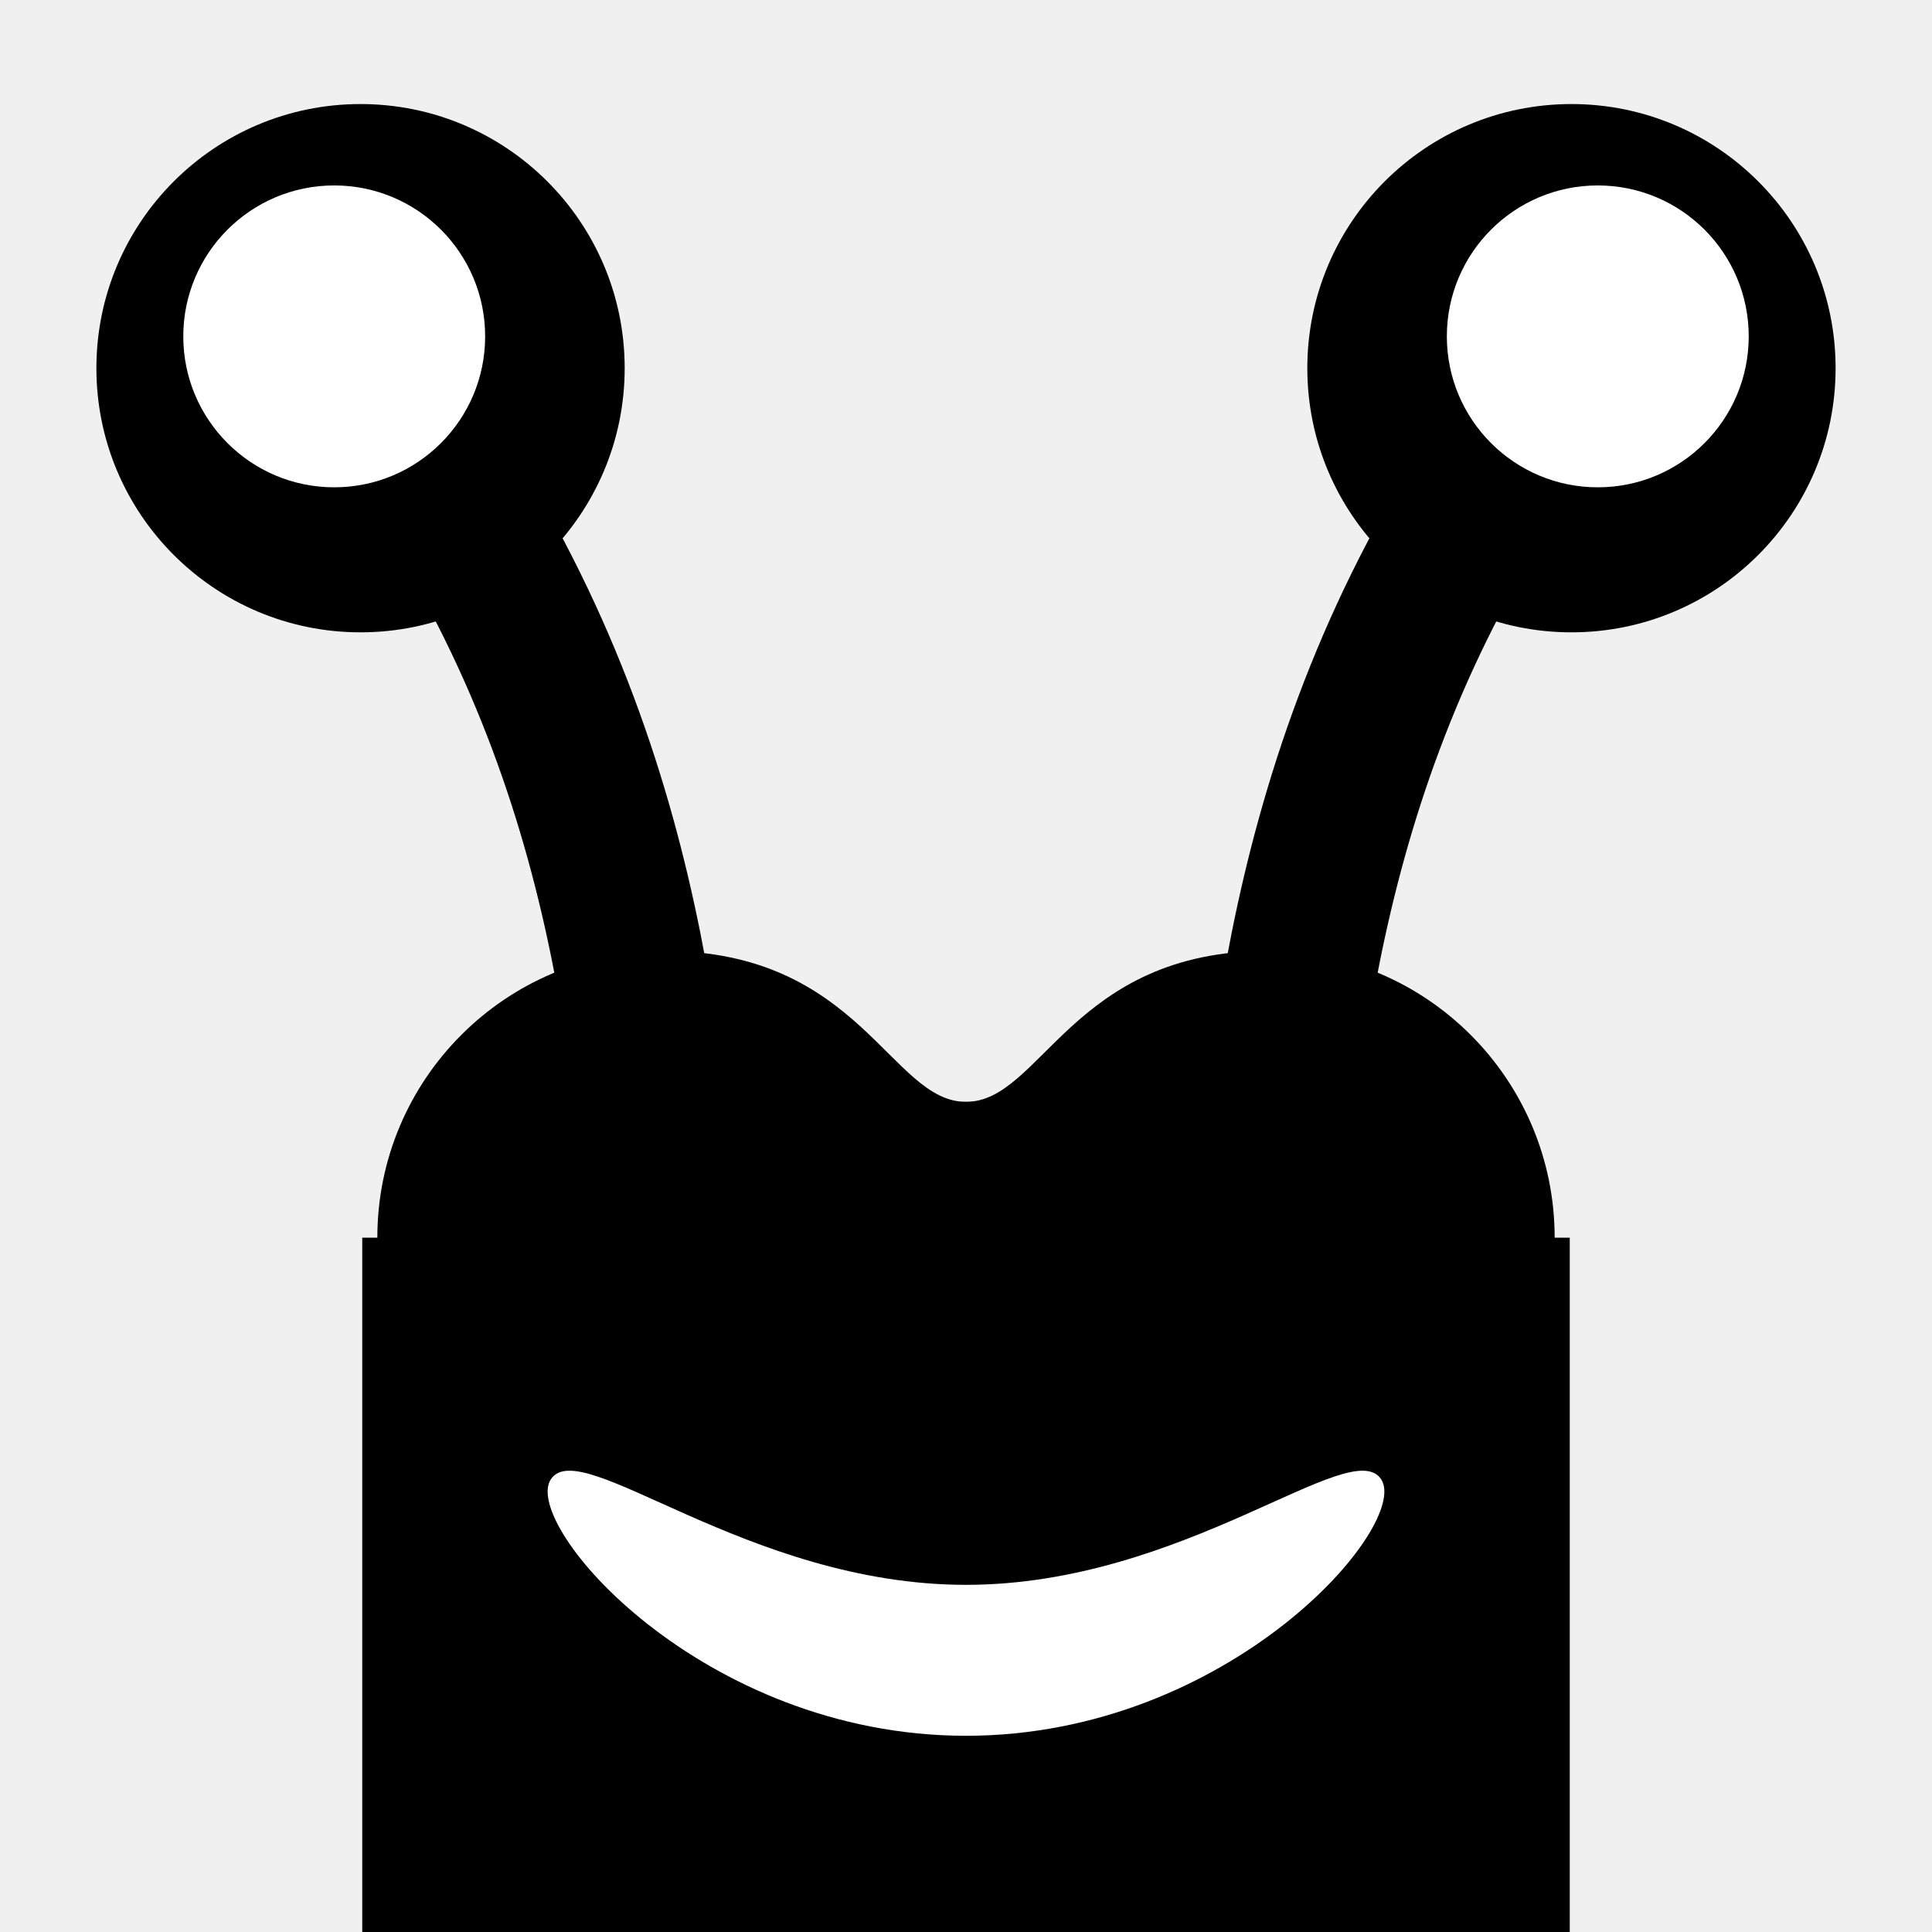
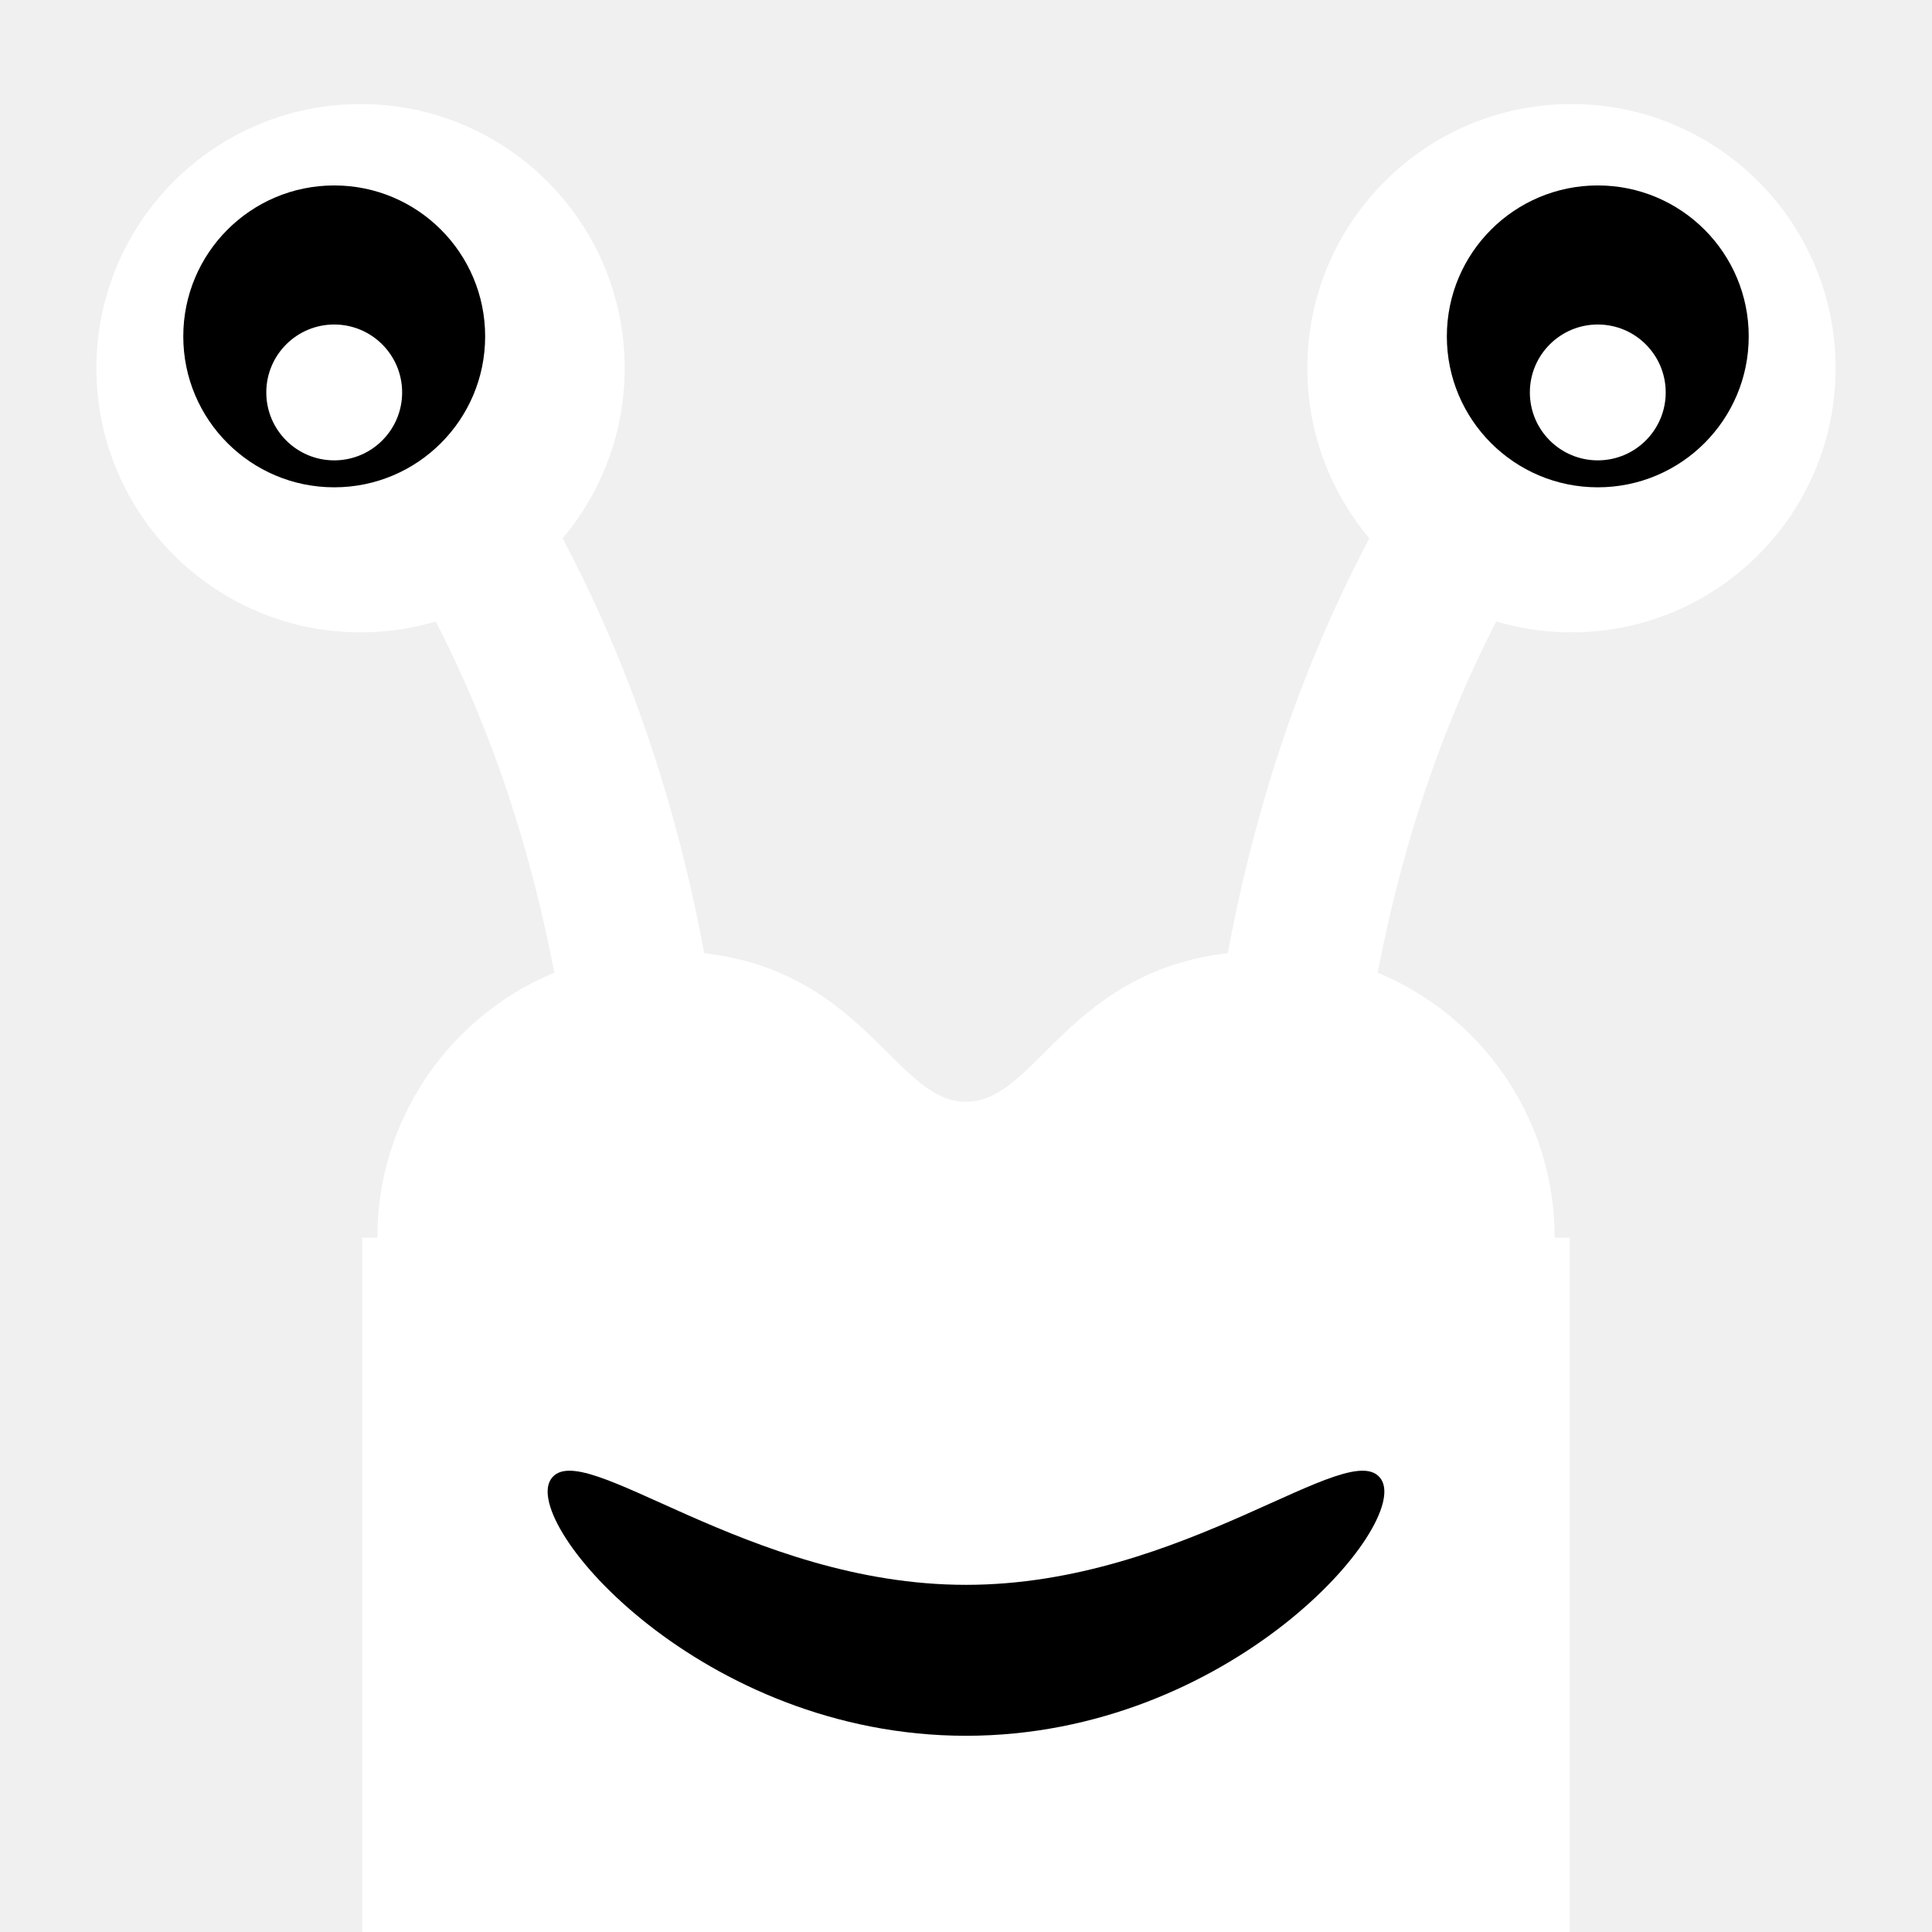
<svg xmlns="http://www.w3.org/2000/svg" xmlns:xlink="http://www.w3.org/1999/xlink" version="1.1" id="svg2" viewBox="0 0 128 128" height="128" width="128">
  <defs id="defs4" />
-   <g id="layer2" style="display:none">
-     <g id="g4164" transform="translate(-3.44643,-924.3622)">
-       <use height="100%" width="100%" transform="matrix(-1,0,0,1,134.8929,0)" id="use4145" xlink:href="#g4142" y="0" x="0" />
-       <g id="g4142">
-         <circle style="color:#000000;clip-rule:nonzero;display:inline;overflow:visible;visibility:visible;opacity:1;isolation:auto;mix-blend-mode:normal;color-interpolation:sRGB;color-interpolation-filters:linearRGB;solid-color:#000000;solid-opacity:1;fill:#ffffff;fill-opacity:1;fill-rule:evenodd;stroke:none;stroke-width:1px;stroke-linecap:butt;stroke-linejoin:miter;stroke-miterlimit:4;stroke-dasharray:none;stroke-dashoffset:0;stroke-opacity:1;color-rendering:auto;image-rendering:auto;shape-rendering:auto;text-rendering:auto;enable-background:accumulate" id="path4138" cx="27.333" cy="948.756" r="17.5" />
-         <path id="path4147" d="m 27.333,948.756 c 16.841,20.929 18.796,42.817 20.113,57.606" style="fill:none;fill-rule:evenodd;stroke:#ffffff;stroke-width:10;stroke-linecap:butt;stroke-linejoin:miter;stroke-miterlimit:4;stroke-dasharray:none;stroke-opacity:1" />
-         <circle style="color:#000000;clip-rule:nonzero;display:inline;overflow:visible;visibility:visible;opacity:1;isolation:auto;mix-blend-mode:normal;color-interpolation:sRGB;color-interpolation-filters:linearRGB;solid-color:#000000;solid-opacity:1;fill:#ffffff;fill-opacity:1;fill-rule:evenodd;stroke:none;stroke-width:4.105;stroke-linecap:square;stroke-linejoin:miter;stroke-miterlimit:4;stroke-dasharray:none;stroke-dashoffset:0;stroke-opacity:1;color-rendering:auto;image-rendering:auto;shape-rendering:auto;text-rendering:auto;enable-background:accumulate" id="path4170" cx="47.446" cy="1006.362" r="19" />
-         <circle style="color:#000000;clip-rule:nonzero;display:inline;overflow:visible;visibility:visible;opacity:1;isolation:auto;mix-blend-mode:normal;color-interpolation:sRGB;color-interpolation-filters:linearRGB;solid-color:#000000;solid-opacity:1;fill:#000000;fill-opacity:1;fill-rule:evenodd;stroke:none;stroke-width:3;stroke-linecap:square;stroke-linejoin:miter;stroke-miterlimit:4;stroke-dasharray:none;stroke-dashoffset:0;stroke-opacity:1;color-rendering:auto;image-rendering:auto;shape-rendering:auto;text-rendering:auto;enable-background:accumulate" id="path4172" cx="25.589" cy="946.648" r="10" />
-         <path style="display:inline;fill:#ffffff;fill-opacity:1;fill-rule:evenodd;stroke:none;stroke-width:1px;stroke-linecap:butt;stroke-linejoin:miter;stroke-opacity:1" d="m 47.446,987.362 c 13,0 15,10 20,10 l 1,0 0,20 z" id="path4842" />
-       </g>
-     </g>
-     <rect style="color:#000000;clip-rule:nonzero;display:inline;overflow:visible;visibility:visible;opacity:1;isolation:auto;mix-blend-mode:normal;color-interpolation:sRGB;color-interpolation-filters:linearRGB;solid-color:#000000;solid-opacity:1;fill:#ff0000;fill-opacity:1;fill-rule:evenodd;stroke:none;stroke-width:1px;stroke-linecap:butt;stroke-linejoin:miter;stroke-miterlimit:4;stroke-dasharray:none;stroke-dashoffset:0;stroke-opacity:1;color-rendering:auto;image-rendering:auto;shape-rendering:auto;text-rendering:auto;enable-background:accumulate" id="rect4136" width="80" height="46" x="24" y="82" />
-     <path style="fill:#ffffff;fill-opacity:0.533;fill-rule:evenodd;stroke:none;stroke-width:1px;stroke-linecap:butt;stroke-linejoin:miter;stroke-opacity:1" d="m 36.5,98 c 2,-3 13,7 27.5,7 C 78.5,105 89.5,95 91.5,98 c 2,3 -10,17 -27.5,17 -17.5,0 -29.5,-14 -27.5,-17 z" id="path4861" />
-     <text xml:space="preserve" style="font-style:normal;font-variant:normal;font-weight:normal;font-stretch:normal;font-size:165.662px;line-height:125%;font-family:Verdana;-inkscape-font-specification:'Verdana, Normal';text-align:start;letter-spacing:0px;word-spacing:0px;writing-mode:lr-tb;text-anchor:start;display:inline;fill:#ffffff;fill-opacity:1;stroke:none;stroke-width:1px;stroke-linecap:butt;stroke-linejoin:miter;stroke-opacity:1" x="126.882" y="127.761" id="text4802-8">
-       <tspan id="tspan4804-2" x="126.882" y="127.761" style="font-style:normal;font-variant:normal;font-weight:normal;font-stretch:normal;font-size:165.662px;line-height:125%;font-family:Verdana;-inkscape-font-specification:'Verdana, Normal';text-align:start;writing-mode:lr-tb;text-anchor:start">Brickify</tspan>
-     </text>
-   </g>
-   <g id="layer3" style="display:none">
+   <g id="layer3" style="display:inline">
    <text xml:space="preserve" style="font-style:normal;font-variant:normal;font-weight:normal;font-stretch:normal;font-size:165.662px;line-height:125%;font-family:Verdana;-inkscape-font-specification:'Verdana, Normal';text-align:start;letter-spacing:0px;word-spacing:0px;writing-mode:lr-tb;text-anchor:start;display:inline;fill:#ffffff;fill-opacity:1;stroke:none;stroke-width:1px;stroke-linecap:butt;stroke-linejoin:miter;stroke-opacity:1" x="126.882" y="127.761" id="text4802">
      <tspan id="tspan4804" x="126.882" y="127.761" style="font-style:normal;font-variant:normal;font-weight:normal;font-stretch:normal;font-size:165.662px;line-height:125%;font-family:Verdana;-inkscape-font-specification:'Verdana, Normal';text-align:start;writing-mode:lr-tb;text-anchor:start">Brickify</tspan>
    </text>
    <g style="display:inline" id="g4164-7" transform="translate(-3.44643,-924.3622)">
      <use height="100%" width="100%" transform="matrix(-1,0,0,1,134.8929,0)" id="use4145-7" xlink:href="#g4142-7" y="0" x="0" />
      <g id="g4142-7">
        <circle style="color:#000000;clip-rule:nonzero;display:inline;overflow:visible;visibility:visible;opacity:1;isolation:auto;mix-blend-mode:normal;color-interpolation:sRGB;color-interpolation-filters:linearRGB;solid-color:#000000;solid-opacity:1;fill:#ffffff;fill-opacity:1;fill-rule:evenodd;stroke:none;stroke-width:1px;stroke-linecap:butt;stroke-linejoin:miter;stroke-miterlimit:4;stroke-dasharray:none;stroke-dashoffset:0;stroke-opacity:1;color-rendering:auto;image-rendering:auto;shape-rendering:auto;text-rendering:auto;enable-background:accumulate" id="path4138-9" cx="27.333" cy="948.756" r="17.5" />
        <path id="path4147-1" d="m 27.333,948.756 c 16.841,20.929 18.796,42.817 20.113,57.606" style="fill:none;fill-rule:evenodd;stroke:#ffffff;stroke-width:10;stroke-linecap:butt;stroke-linejoin:miter;stroke-miterlimit:4;stroke-dasharray:none;stroke-opacity:1" />
        <circle style="color:#000000;clip-rule:nonzero;display:inline;overflow:visible;visibility:visible;opacity:1;isolation:auto;mix-blend-mode:normal;color-interpolation:sRGB;color-interpolation-filters:linearRGB;solid-color:#000000;solid-opacity:1;fill:#ffffff;fill-opacity:1;fill-rule:evenodd;stroke:none;stroke-width:4.105;stroke-linecap:square;stroke-linejoin:miter;stroke-miterlimit:4;stroke-dasharray:none;stroke-dashoffset:0;stroke-opacity:1;color-rendering:auto;image-rendering:auto;shape-rendering:auto;text-rendering:auto;enable-background:accumulate" id="path4170-5" cx="47.446" cy="1006.362" r="19" />
        <circle style="color:#000000;clip-rule:nonzero;display:inline;overflow:visible;visibility:visible;opacity:1;isolation:auto;mix-blend-mode:normal;color-interpolation:sRGB;color-interpolation-filters:linearRGB;solid-color:#000000;solid-opacity:1;fill:#000000;fill-opacity:1;fill-rule:evenodd;stroke:none;stroke-width:3;stroke-linecap:square;stroke-linejoin:miter;stroke-miterlimit:4;stroke-dasharray:none;stroke-dashoffset:0;stroke-opacity:1;color-rendering:auto;image-rendering:auto;shape-rendering:auto;text-rendering:auto;enable-background:accumulate" id="path4172-7" cx="25.589" cy="946.648" r="10" />
        <path style="display:inline;fill:#ffffff;fill-opacity:1;fill-rule:evenodd;stroke:none;stroke-width:1px;stroke-linecap:butt;stroke-linejoin:miter;stroke-opacity:1" d="m 47.446,987.362 c 13,0 15,10 20,10 l 1,0 0,20 z" id="path4842-6" />
+         <circle r="4.5" cy="950.362" cx="25.589" id="circle5039-9" style="color:#000000;clip-rule:nonzero;display:inline;overflow:visible;visibility:visible;opacity:1;isolation:auto;mix-blend-mode:normal;color-interpolation:sRGB;color-interpolation-filters:linearRGB;solid-color:#000000;solid-opacity:1;fill:#ffffff;fill-opacity:1;fill-rule:evenodd;stroke:none;stroke-width:3;stroke-linecap:square;stroke-linejoin:miter;stroke-miterlimit:4;stroke-dasharray:none;stroke-dashoffset:0;stroke-opacity:1;color-rendering:auto;image-rendering:auto;shape-rendering:auto;text-rendering:auto;enable-background:accumulate" />
      </g>
    </g>
    <rect style="color:#000000;clip-rule:nonzero;display:inline;overflow:visible;visibility:visible;opacity:1;isolation:auto;mix-blend-mode:normal;color-interpolation:sRGB;color-interpolation-filters:linearRGB;solid-color:#000000;solid-opacity:1;fill:#ffffff;fill-opacity:1;fill-rule:evenodd;stroke:none;stroke-width:1px;stroke-linecap:butt;stroke-linejoin:miter;stroke-miterlimit:4;stroke-dasharray:none;stroke-dashoffset:0;stroke-opacity:1;color-rendering:auto;image-rendering:auto;shape-rendering:auto;text-rendering:auto;enable-background:accumulate" id="rect4136-9" width="80" height="46" x="24" y="82" />
    <path style="display:inline;fill:#000000;fill-opacity:1;fill-rule:evenodd;stroke:none;stroke-width:1px;stroke-linecap:butt;stroke-linejoin:miter;stroke-opacity:1" d="m 36.5,98 c 2,-3 13,7 27.5,7 C 78.5,105 89.5,95 91.5,98 93.5,101 81.5,115 64,115 46.5,115 34.5,101 36.5,98 Z" id="path4861-5" />
  </g>
-   <g id="layer4" style="display:inline">
+   <g id="layer4" style="display:none">
    <text xml:space="preserve" style="font-style:normal;font-variant:normal;font-weight:normal;font-stretch:normal;font-size:165.662px;line-height:125%;font-family:Verdana;-inkscape-font-specification:'Verdana, Normal';text-align:start;letter-spacing:0px;word-spacing:0px;writing-mode:lr-tb;text-anchor:start;display:inline;fill:#000000;fill-opacity:1;stroke:none;stroke-width:1px;stroke-linecap:butt;stroke-linejoin:miter;stroke-opacity:1" x="126.882" y="127.761" id="text4802-9">
      <tspan id="tspan4804-8" x="126.882" y="127.761" style="font-style:normal;font-variant:normal;font-weight:normal;font-stretch:normal;font-size:165.662px;line-height:125%;font-family:Verdana;-inkscape-font-specification:'Verdana, Normal';text-align:start;writing-mode:lr-tb;text-anchor:start;fill:#000000;fill-opacity:1">Brickify</tspan>
    </text>
    <g style="display:inline" id="g4164-7-1" transform="translate(-3.44643,-924.3622)">
      <use height="100%" width="100%" transform="matrix(-1,0,0,1,134.8929,0)" id="use4145-7-0" xlink:href="#g4142-7-1" y="0" x="0" />
      <g id="g4142-7-1">
        <circle style="color:#000000;clip-rule:nonzero;display:inline;overflow:visible;visibility:visible;opacity:1;isolation:auto;mix-blend-mode:normal;color-interpolation:sRGB;color-interpolation-filters:linearRGB;solid-color:#000000;solid-opacity:1;fill:#000000;fill-opacity:1;fill-rule:evenodd;stroke:none;stroke-width:1px;stroke-linecap:butt;stroke-linejoin:miter;stroke-miterlimit:4;stroke-dasharray:none;stroke-dashoffset:0;stroke-opacity:1;color-rendering:auto;image-rendering:auto;shape-rendering:auto;text-rendering:auto;enable-background:accumulate" id="path4138-9-8" cx="27.333" cy="948.756" r="17.5" />
        <path id="path4147-1-9" d="m 27.333,948.756 c 16.841,20.929 18.796,42.817 20.113,57.606" style="fill:none;fill-rule:evenodd;stroke:#000000;stroke-width:10;stroke-linecap:butt;stroke-linejoin:miter;stroke-miterlimit:4;stroke-dasharray:none;stroke-opacity:1" />
        <circle style="color:#000000;clip-rule:nonzero;display:inline;overflow:visible;visibility:visible;opacity:1;isolation:auto;mix-blend-mode:normal;color-interpolation:sRGB;color-interpolation-filters:linearRGB;solid-color:#000000;solid-opacity:1;fill:#000000;fill-opacity:1;fill-rule:evenodd;stroke:none;stroke-width:4.105;stroke-linecap:square;stroke-linejoin:miter;stroke-miterlimit:4;stroke-dasharray:none;stroke-dashoffset:0;stroke-opacity:1;color-rendering:auto;image-rendering:auto;shape-rendering:auto;text-rendering:auto;enable-background:accumulate" id="path4170-5-0" cx="47.446" cy="1006.362" r="19" />
        <circle style="color:#000000;clip-rule:nonzero;display:inline;overflow:visible;visibility:visible;opacity:1;isolation:auto;mix-blend-mode:normal;color-interpolation:sRGB;color-interpolation-filters:linearRGB;solid-color:#000000;solid-opacity:1;fill:#ffffff;fill-opacity:1;fill-rule:evenodd;stroke:none;stroke-width:3;stroke-linecap:square;stroke-linejoin:miter;stroke-miterlimit:4;stroke-dasharray:none;stroke-dashoffset:0;stroke-opacity:1;color-rendering:auto;image-rendering:auto;shape-rendering:auto;text-rendering:auto;enable-background:accumulate" id="path4172-7-8" cx="25.589" cy="946.648" r="10" />
        <path style="display:inline;fill:#000000;fill-opacity:1;fill-rule:evenodd;stroke:none;stroke-width:1px;stroke-linecap:butt;stroke-linejoin:miter;stroke-opacity:1" d="m 47.446,987.362 c 13,0 15,10 20,10 l 1,0 0,20 z" id="path4842-6-5" />
+         <circle r="4.5" cy="950.362" cx="25.589" id="circle5039-9-1" style="color:#000000;clip-rule:nonzero;display:inline;overflow:visible;visibility:visible;opacity:1;isolation:auto;mix-blend-mode:normal;color-interpolation:sRGB;color-interpolation-filters:linearRGB;solid-color:#000000;solid-opacity:1;fill:#000000;fill-opacity:1;fill-rule:evenodd;stroke:none;stroke-width:3;stroke-linecap:square;stroke-linejoin:miter;stroke-miterlimit:4;stroke-dasharray:none;stroke-dashoffset:0;stroke-opacity:1;color-rendering:auto;image-rendering:auto;shape-rendering:auto;text-rendering:auto;enable-background:accumulate" />
      </g>
    </g>
    <rect style="color:#000000;clip-rule:nonzero;display:inline;overflow:visible;visibility:visible;opacity:1;isolation:auto;mix-blend-mode:normal;color-interpolation:sRGB;color-interpolation-filters:linearRGB;solid-color:#000000;solid-opacity:1;fill:#000000;fill-opacity:1;fill-rule:evenodd;stroke:none;stroke-width:1px;stroke-linecap:butt;stroke-linejoin:miter;stroke-miterlimit:4;stroke-dasharray:none;stroke-dashoffset:0;stroke-opacity:1;color-rendering:auto;image-rendering:auto;shape-rendering:auto;text-rendering:auto;enable-background:accumulate" id="rect4136-9-1" width="80" height="46" x="24" y="82" />
    <path style="display:inline;fill:#ffffff;fill-opacity:1;fill-rule:evenodd;stroke:none;stroke-width:1px;stroke-linecap:butt;stroke-linejoin:miter;stroke-opacity:1" d="m 36.5,98 c 2,-3 13,7 27.5,7 C 78.5,105 89.5,95 91.5,98 93.5,101 81.5,115 64,115 46.5,115 34.5,101 36.5,98 Z" id="path4861-5-2" />
  </g>
</svg>
